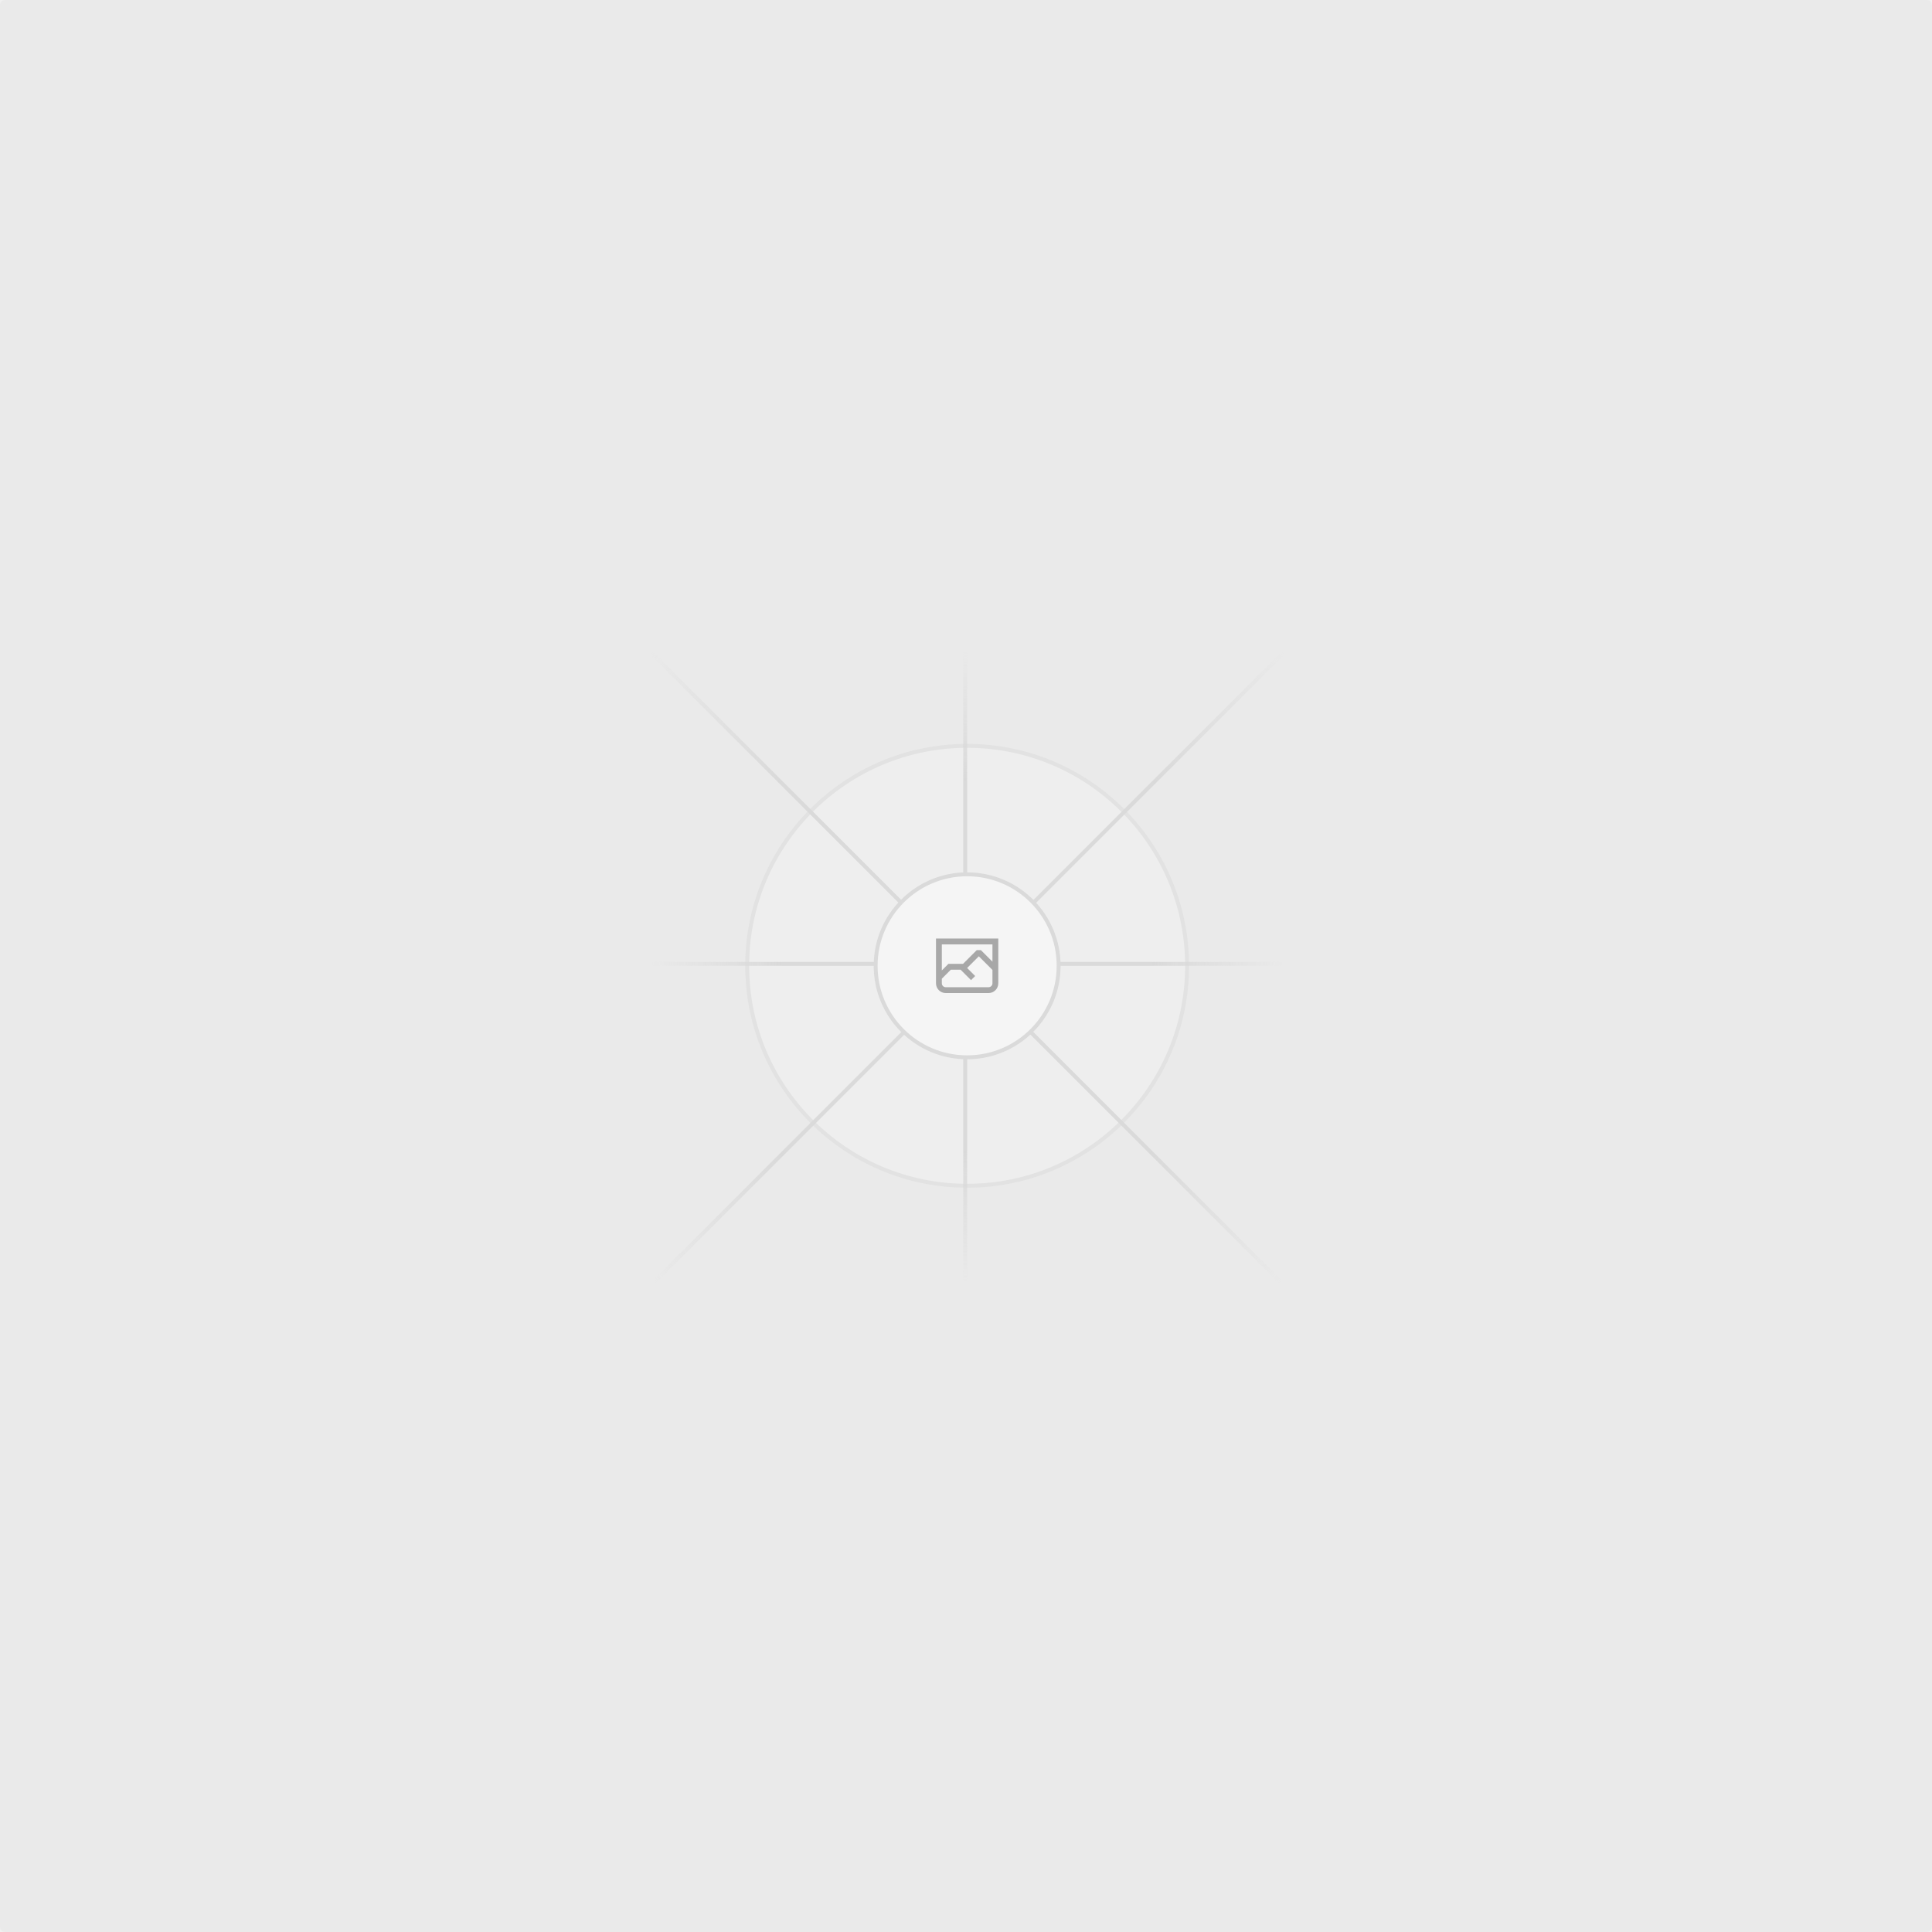
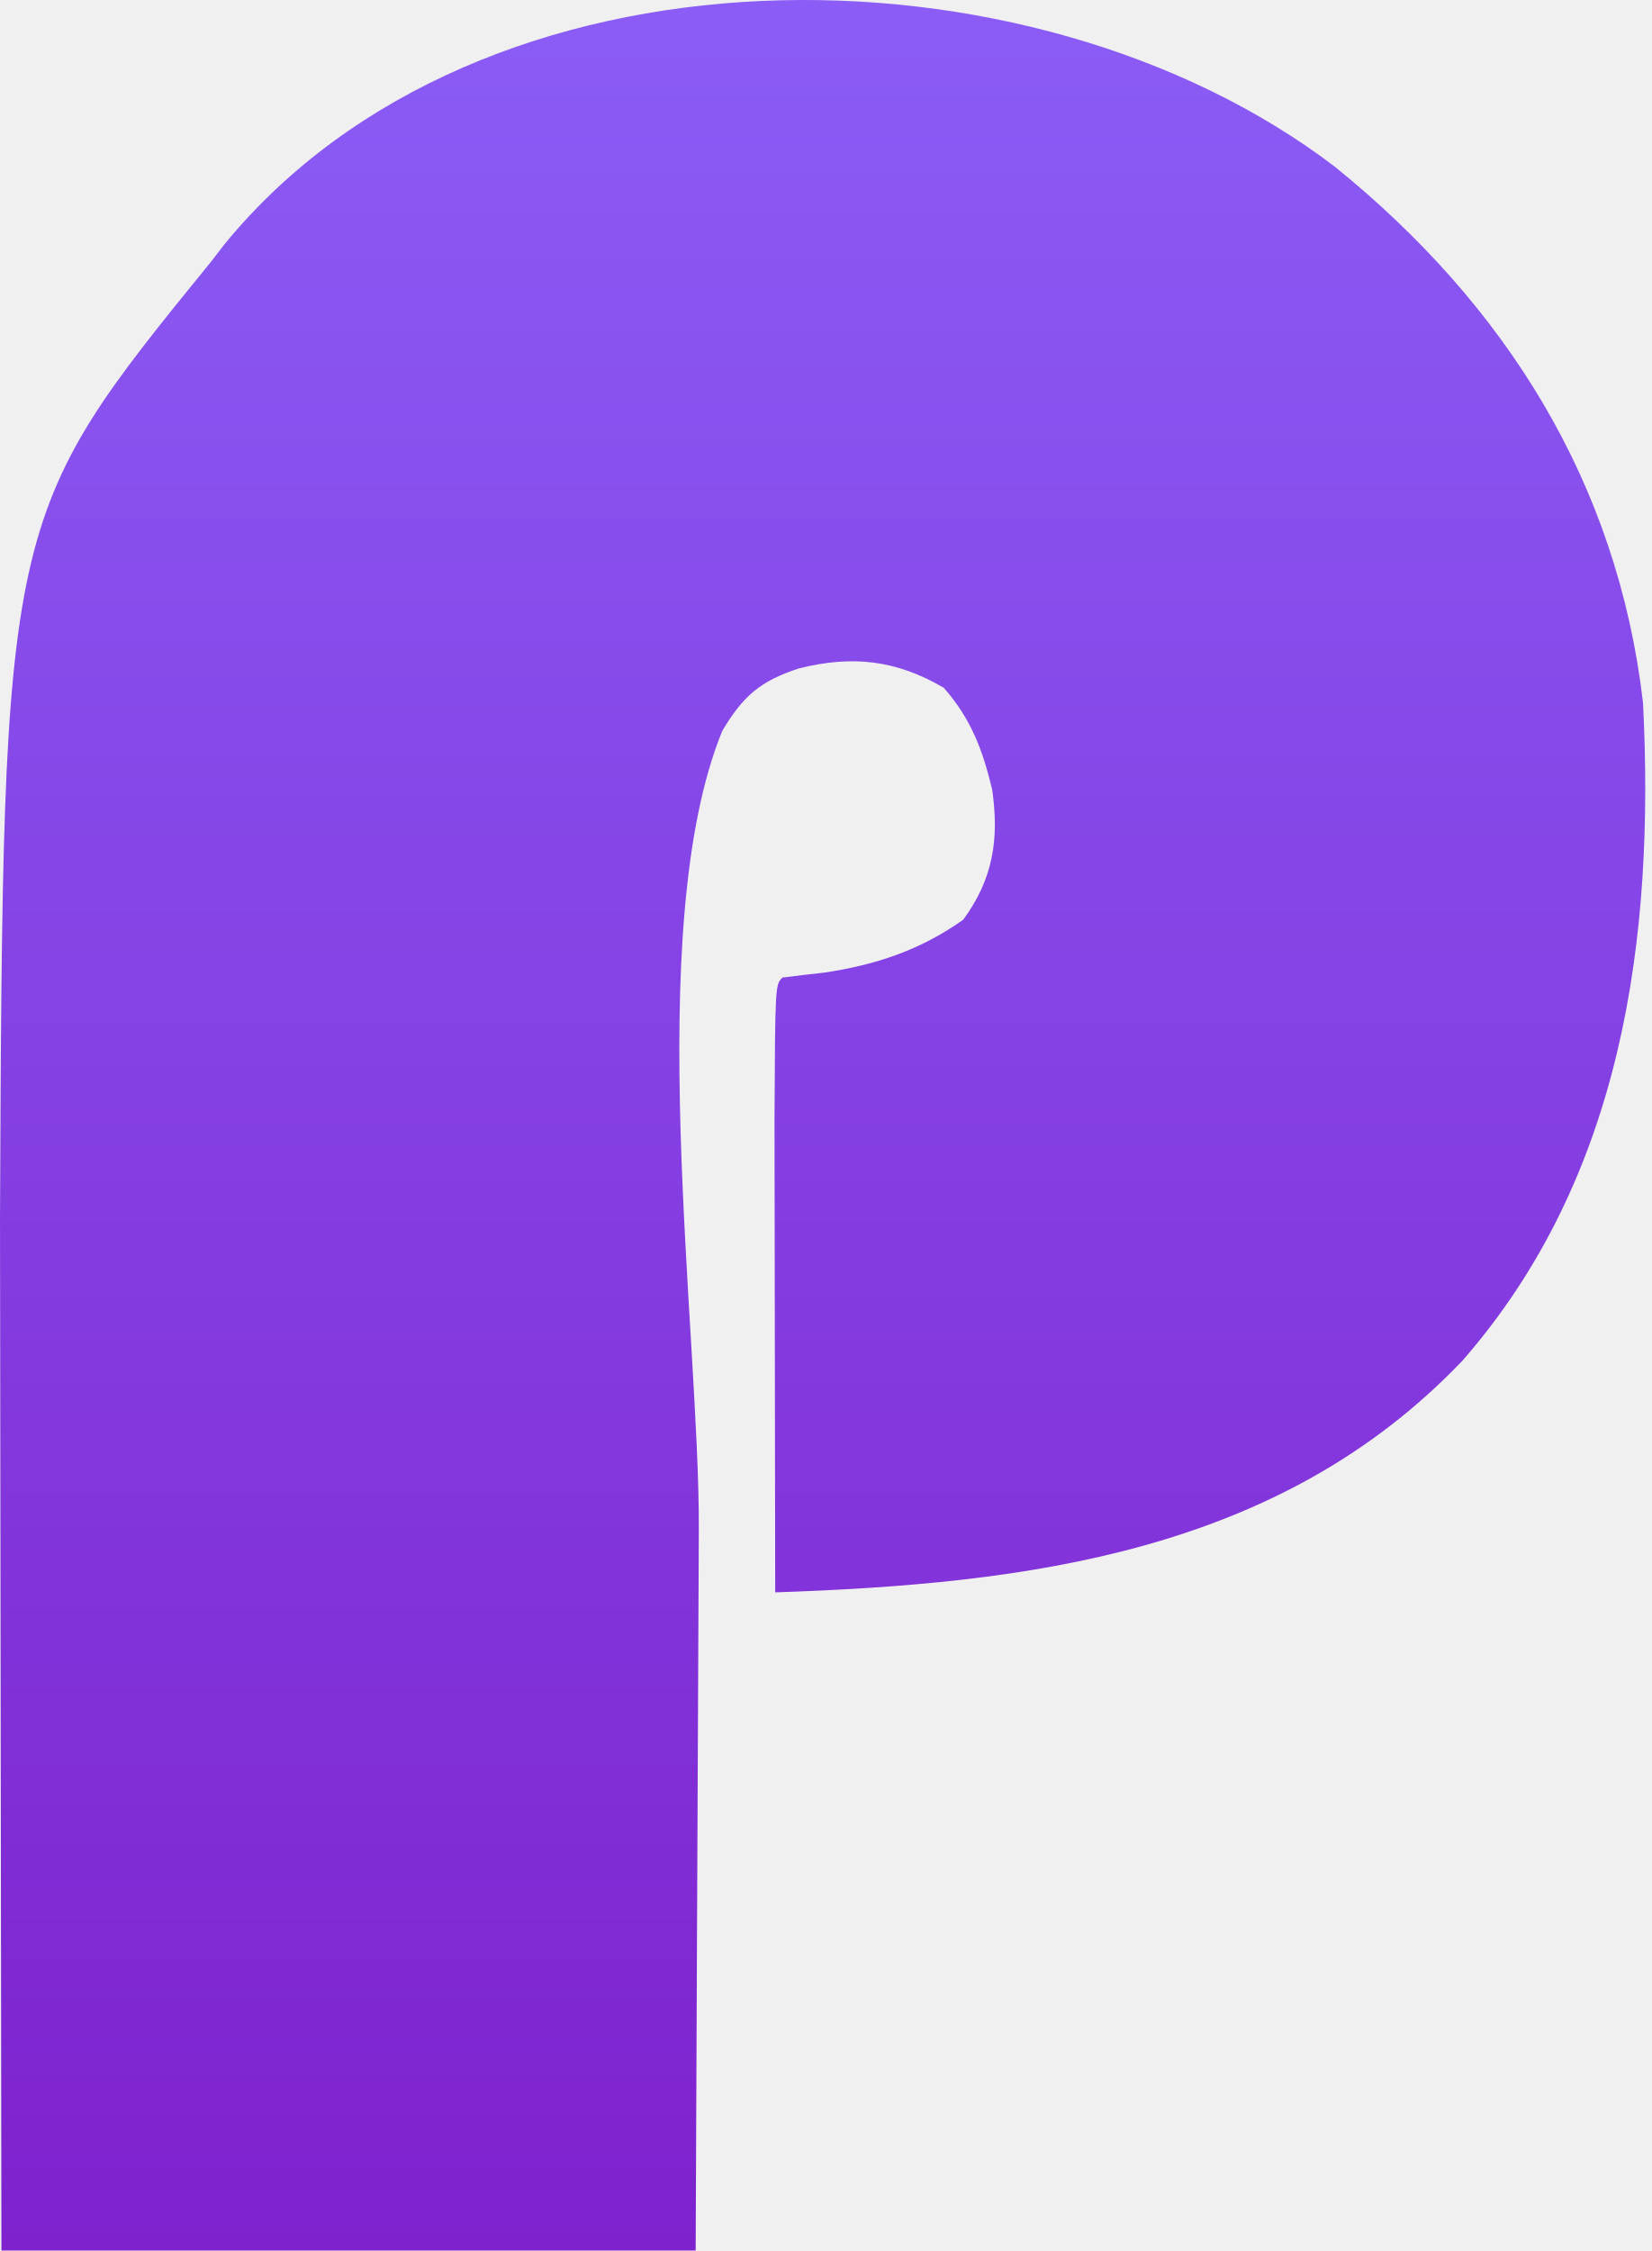
- <svg xmlns="http://www.w3.org/2000/svg" width="1200" height="1200" fill="none">
-   <rect width="1200" height="1200" fill="#EAEAEA" rx="3" />
-   <g opacity=".5">
-     <g opacity=".5">
-       <path fill="#FAFAFA" d="M600.709 736.5c-75.454 0-136.621-61.167-136.621-136.62 0-75.454 61.167-136.621 136.621-136.621 75.453 0 136.62 61.167 136.62 136.621 0 75.453-61.167 136.62-136.62 136.62Z" />
-       <path stroke="#C9C9C9" stroke-width="2.418" d="M600.709 736.5c-75.454 0-136.621-61.167-136.621-136.62 0-75.454 61.167-136.621 136.621-136.621 75.453 0 136.62 61.167 136.62 136.621 0 75.453-61.167 136.62-136.62 136.62Z" />
-     </g>
-     <path stroke="url(#a)" stroke-width="2.418" d="M0-1.209h553.581" transform="scale(1 -1) rotate(45 1163.11 91.165)" />
-     <path stroke="url(#b)" stroke-width="2.418" d="M404.846 598.671h391.726" />
-     <path stroke="url(#c)" stroke-width="2.418" d="M599.5 795.742V404.017" />
-     <path stroke="url(#d)" stroke-width="2.418" d="m795.717 796.597-391.441-391.44" />
-     <path fill="#fff" d="M600.709 656.704c-31.384 0-56.825-25.441-56.825-56.824 0-31.384 25.441-56.825 56.825-56.825 31.383 0 56.824 25.441 56.824 56.825 0 31.383-25.441 56.824-56.824 56.824Z" />
-     <g clip-path="url(#e)">
-       <path fill="#666" fill-rule="evenodd" d="M616.426 586.58h-31.434v16.176l3.553-3.554.531-.531h9.068l.074-.074 8.463-8.463h2.565l7.18 7.181V586.58Zm-15.715 14.654 3.698 3.699 1.283 1.282-2.565 2.565-1.282-1.283-5.2-5.199h-6.066l-5.514 5.514-.073.073v2.876a2.418 2.418 0 0 0 2.418 2.418h26.598a2.418 2.418 0 0 0 2.418-2.418v-8.317l-8.463-8.463-7.181 7.181-.071.072Zm-19.347 5.442v4.085a6.045 6.045 0 0 0 6.046 6.045h26.598a6.044 6.044 0 0 0 6.045-6.045v-7.108l1.356-1.355-1.282-1.283-.074-.073v-17.989h-38.689v23.43l-.146.146.146.147Z" clip-rule="evenodd" />
-     </g>
-     <path stroke="#C9C9C9" stroke-width="2.418" d="M600.709 656.704c-31.384 0-56.825-25.441-56.825-56.824 0-31.384 25.441-56.825 56.825-56.825 31.383 0 56.824 25.441 56.824 56.825 0 31.383-25.441 56.824-56.824 56.824Z" />
-   </g>
+ <svg xmlns="http://www.w3.org/2000/svg" width="149" height="203" viewBox="0 0 149 203" fill="none">
+   <path d="M120.414 15.048C135.761 27.47 145.876 43.47 148.192 63.373C149.261 84.609 146.378 106.186 131.885 122.729C115.38 140.015 92.688 142.835 69.92 143.602C69.902 134.483 69.89 125.365 69.879 116.247C69.872 111.17 69.864 106.092 69.856 100.86C69.92 88.811 69.92 88.811 70.572 88.159C71.834 87.997 73.099 87.85 74.363 87.711C79.032 87.006 83.004 85.687 86.879 82.941C89.579 79.258 90.132 75.669 89.488 71.2C88.629 67.61 87.575 64.819 85.126 62.028C80.787 59.49 76.859 59.086 72.068 60.275C68.584 61.414 67.028 62.755 65.15 65.901C57.851 83.743 63.109 120.076 63.03 137.976C62.976 150.048 62.921 162.12 62.865 174.559C62.825 183.93 62.786 193.302 62.745 202.958C42.081 202.958 21.418 202.958 0.128 202.958C0.093 183.091 0.067 163.224 0.046 143.357C0.031 132.294 0.016 121.23 0 109.832C0.286 46.648 0.286 46.648 19.043 23.588C19.435 23.078 19.827 22.568 20.231 22.048C43.326 -6.192 92.89 -5.942 120.414 15.048Z" fill="url(#paint0_linear_1_3)" />
  <defs>
-     <linearGradient id="a" x1="554.061" x2="-.48" y1=".083" y2=".087" gradientUnits="userSpaceOnUse">
-       <stop stop-color="#C9C9C9" stop-opacity="0" />
-       <stop offset=".208" stop-color="#C9C9C9" />
-       <stop offset=".792" stop-color="#C9C9C9" />
-       <stop offset="1" stop-color="#C9C9C9" stop-opacity="0" />
+     <linearGradient id="paint0_linear_1_3" x1="74.197" y1="5.10447e-05" x2="74.197" y2="202.958" gradientUnits="userSpaceOnUse">
+       <stop stop-color="#8B5CF6" />
+       <stop offset="1" stop-color="#7E22CE" />
    </linearGradient>
-     <linearGradient id="b" x1="796.912" x2="404.507" y1="599.963" y2="599.965" gradientUnits="userSpaceOnUse">
-       <stop stop-color="#C9C9C9" stop-opacity="0" />
-       <stop offset=".208" stop-color="#C9C9C9" />
-       <stop offset=".792" stop-color="#C9C9C9" />
-       <stop offset="1" stop-color="#C9C9C9" stop-opacity="0" />
-     </linearGradient>
-     <linearGradient id="c" x1="600.792" x2="600.794" y1="403.677" y2="796.082" gradientUnits="userSpaceOnUse">
-       <stop stop-color="#C9C9C9" stop-opacity="0" />
-       <stop offset=".208" stop-color="#C9C9C9" />
-       <stop offset=".792" stop-color="#C9C9C9" />
-       <stop offset="1" stop-color="#C9C9C9" stop-opacity="0" />
-     </linearGradient>
-     <linearGradient id="d" x1="404.85" x2="796.972" y1="403.903" y2="796.02" gradientUnits="userSpaceOnUse">
-       <stop stop-color="#C9C9C9" stop-opacity="0" />
-       <stop offset=".208" stop-color="#C9C9C9" />
-       <stop offset=".792" stop-color="#C9C9C9" />
-       <stop offset="1" stop-color="#C9C9C9" stop-opacity="0" />
-     </linearGradient>
-     <clipPath id="e">
-       <path fill="#fff" d="M581.364 580.535h38.689v38.689h-38.689z" />
-     </clipPath>
  </defs>
</svg>
